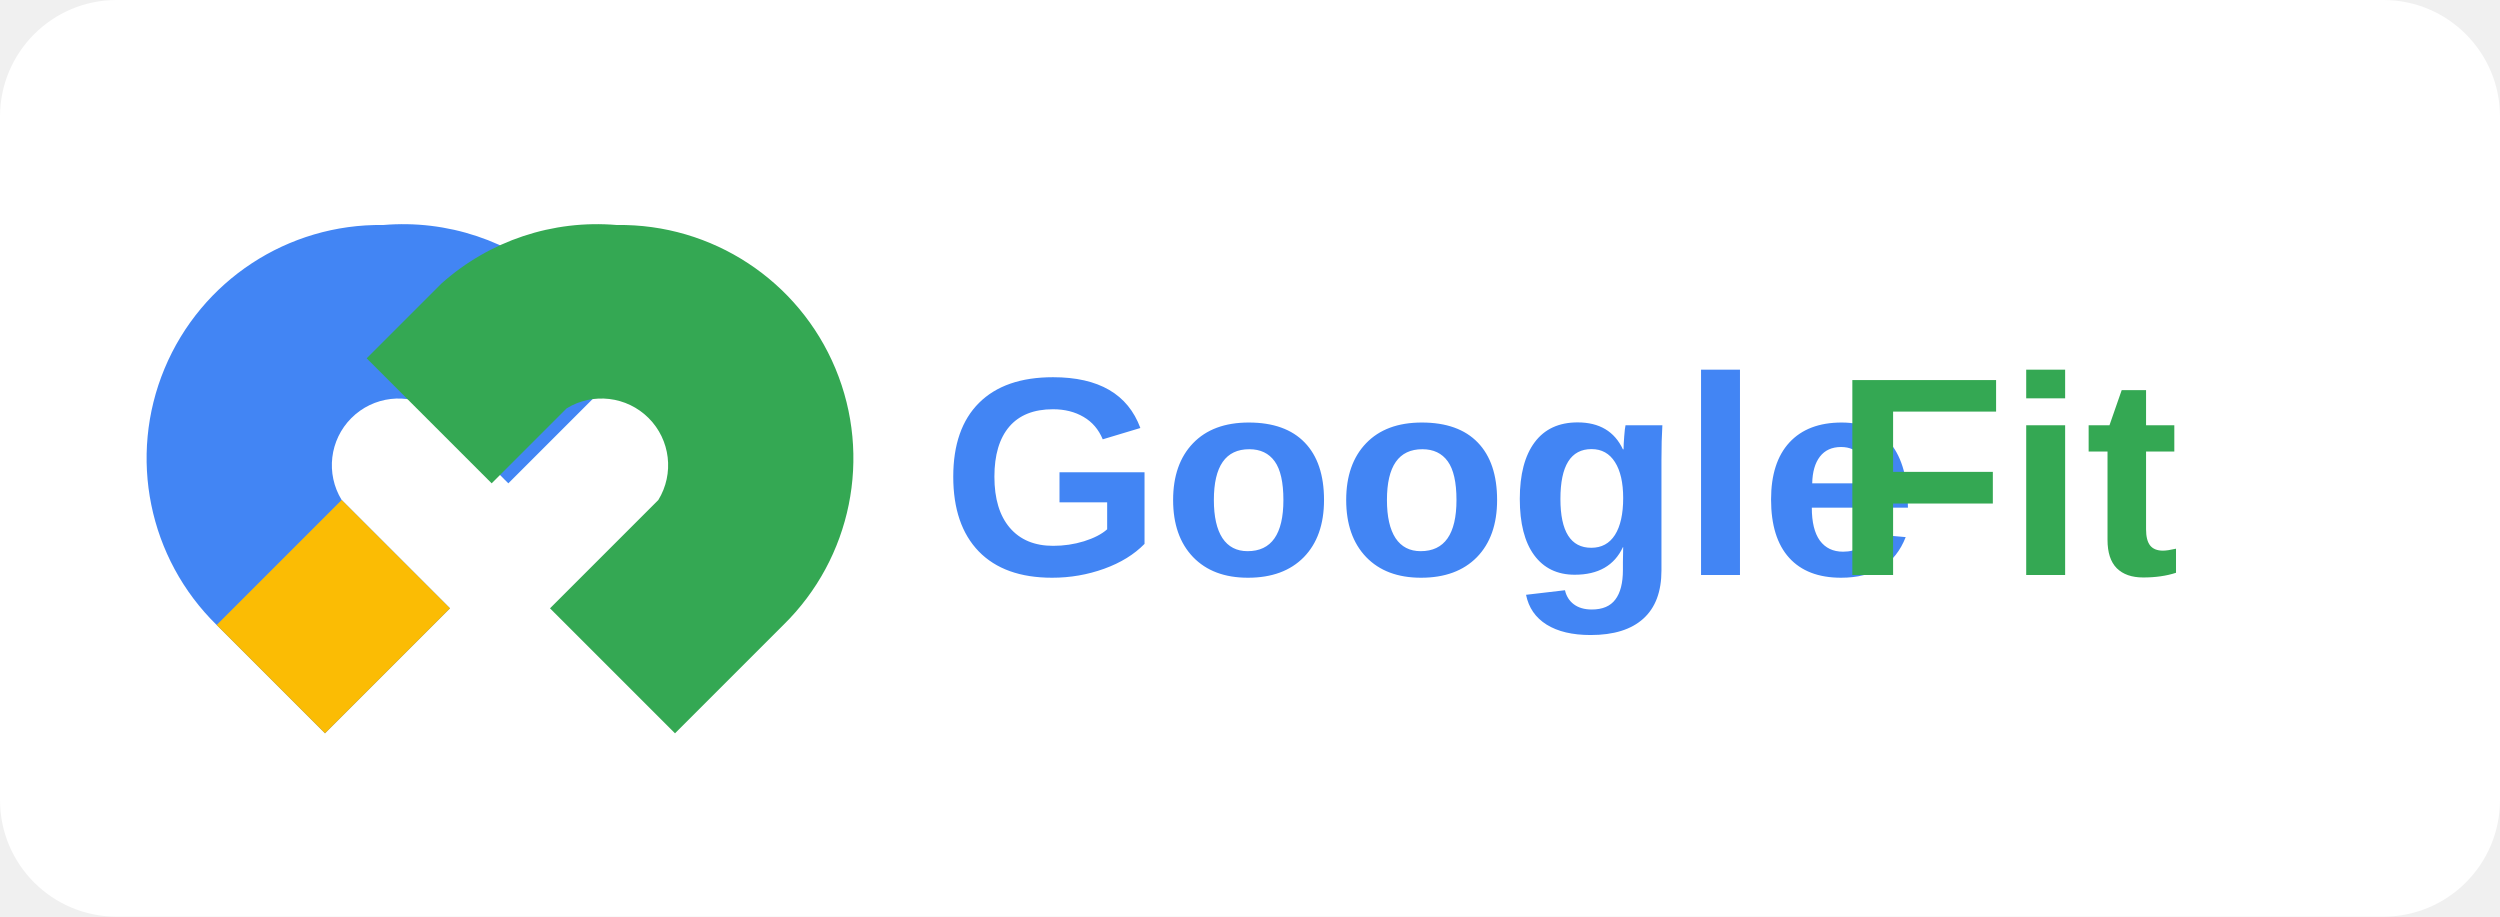
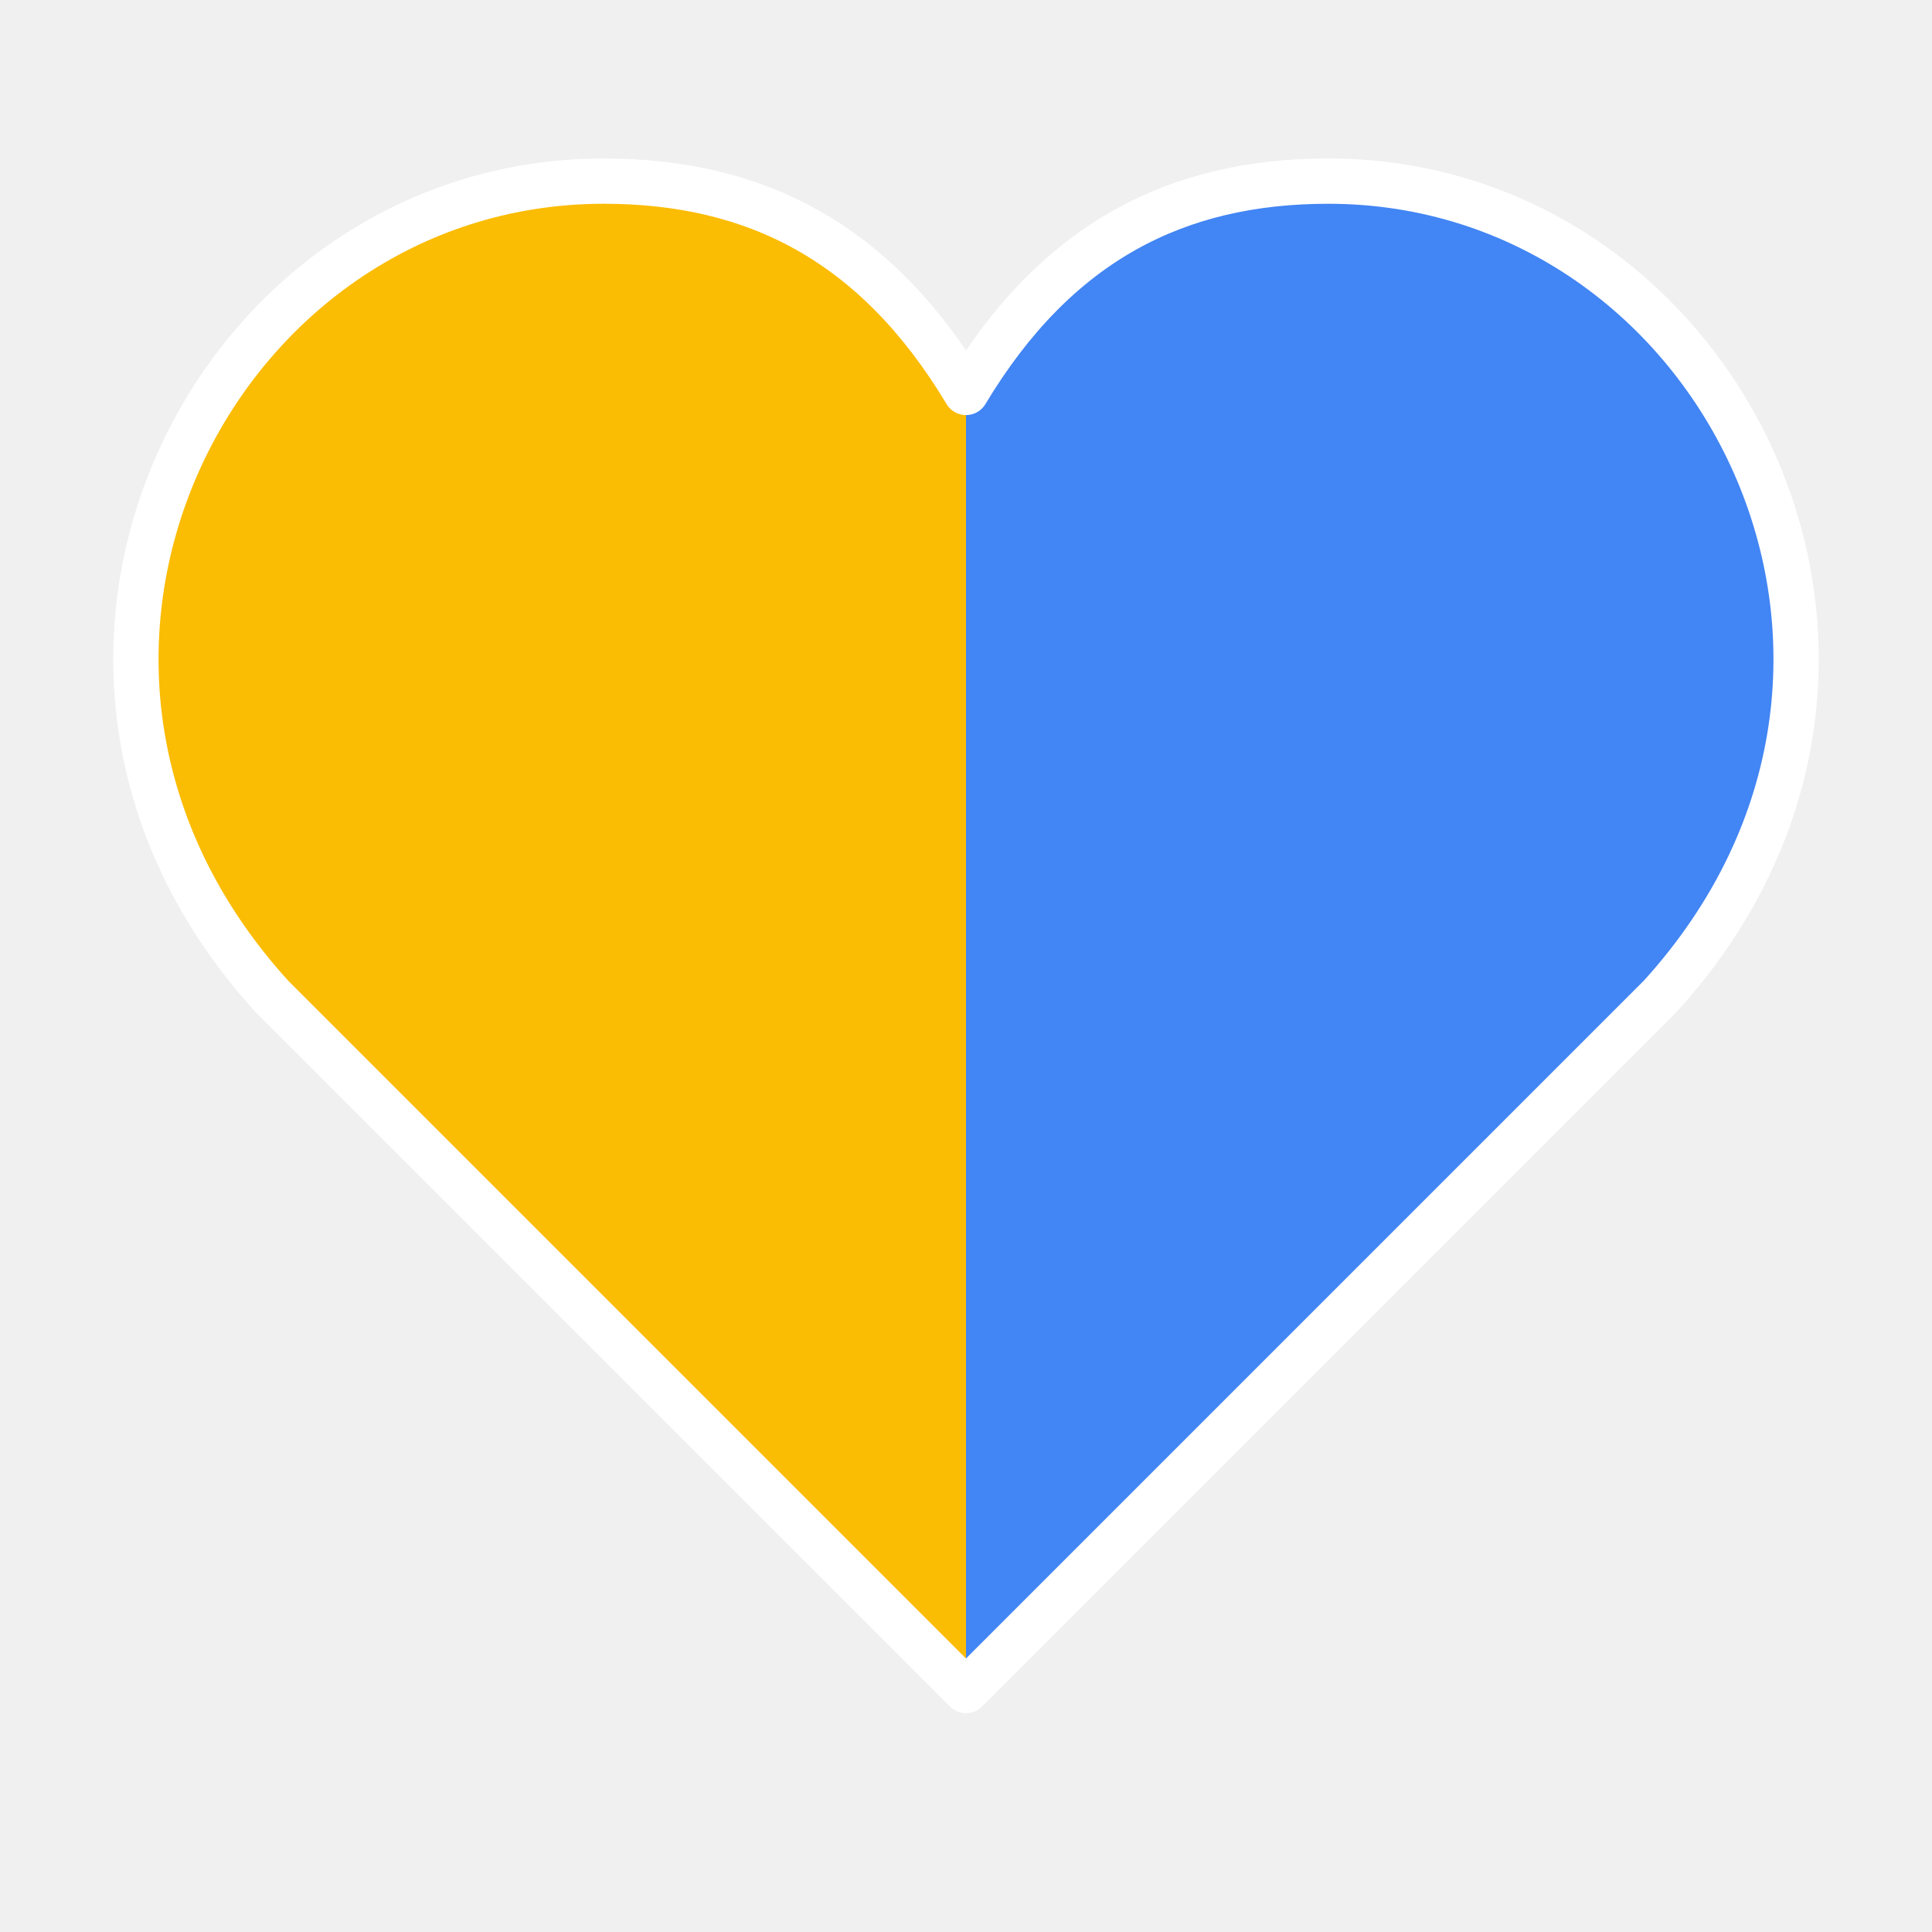
- <svg xmlns="http://www.w3.org/2000/svg" width="300" height="110" viewBox="0 0 300 110" role="img" aria-labelledby="title">
-   <rect width="300" height="110" rx="14" fill="#fff" />
-   <path d="M46 27a28 28 0 0 0-20 48l13 13 15-15-13-13a8 8 0 0 1 11-11l9 9 15-15-9-9a28 28 0 0 0-21-7z" fill="#4285F4" />
-   <path d="M74 27a28 28 0 0 1 20 48L81 88 66 73l13-13a8 8 0 0 0-11-11l-9 9-15-15 9-9a28 28 0 0 1 21-7z" fill="#34A853" />
-   <path d="M41 60l13 13-15 15-13-13z" fill="#FBBC04" />
-   <text x="113" y="69" font-family="Arial,sans-serif" font-size="34" font-weight="600" fill="#4285F4">Google</text>
-   <text x="220" y="69" font-family="Arial,sans-serif" font-size="34" font-weight="600" fill="#34A853">Fit</text>
+ <svg xmlns="http://www.w3.org/2000/svg" width="64" height="64" viewBox="0 0 64 64" role="img" aria-labelledby="title">
+   <path d="M32 56 9 33C-1 22 7 6 20 6c5 0 9 2 12 7 3-5 7-7 12-7 13 0 21 16 11 27z" fill="#4285F4" />
+   <path d="M32 56 9 33C-1 22 7 6 20 6c5 0 9 2 12 7z" fill="#34A853" />
+   <path d="M9 33C-1 22 7 6 20 6c5 0 9 2 12 7v43z" fill="#FBBC04" />
+   <path d="M32 56 9 33C-1 22 7 6 20 6c5 0 9 2 12 7 3-5 7-7 12-7 13 0 21 16 11 27z" fill="none" stroke="#fff" stroke-width="1.5" stroke-linejoin="round" />
</svg>
